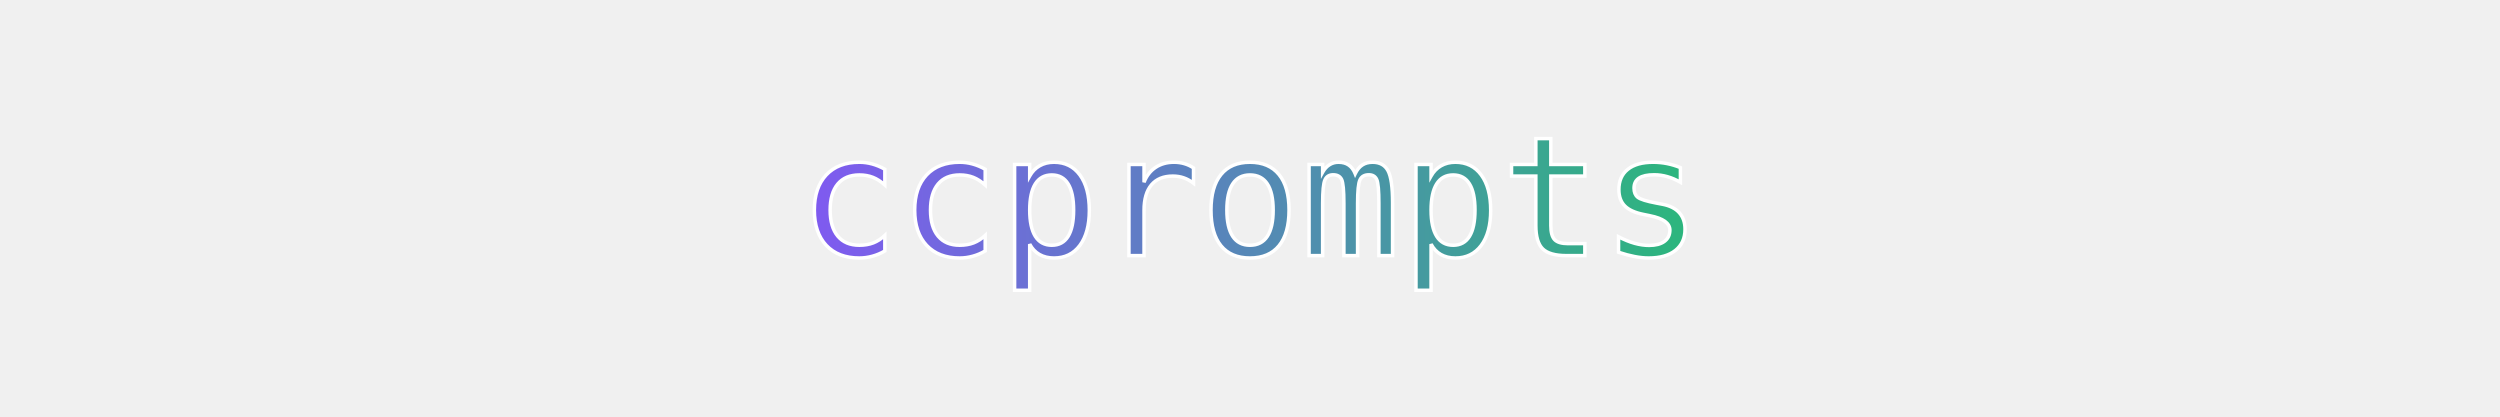
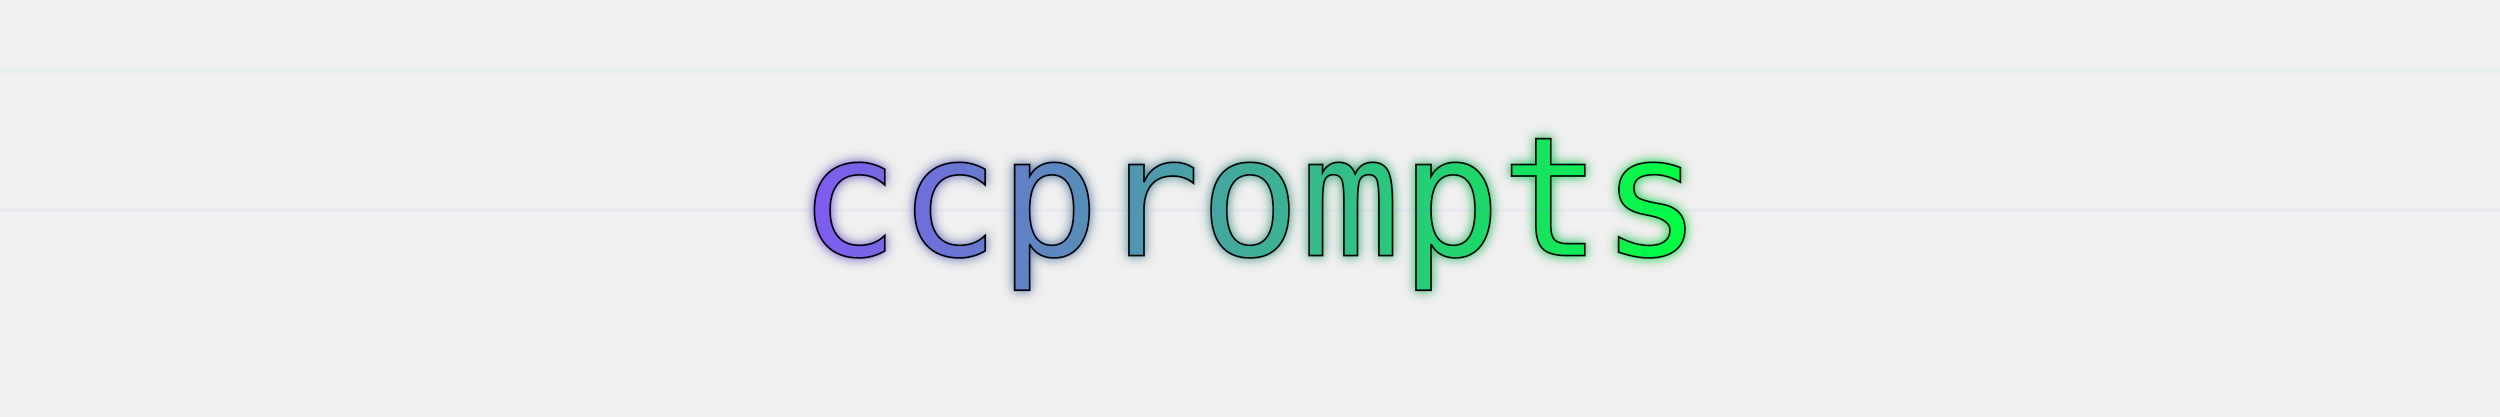
<svg xmlns="http://www.w3.org/2000/svg" width="720" height="120" viewBox="0 0 720 120" fill="none">
  <defs>
-     <linearGradient id="grad" x1="0%" y1="0%" x2="100%" y2="0%">
+     <linearGradient id="matrixGrad" x1="0%" y1="0%" x2="100%" y2="0%">
      <stop offset="0%" stop-color="#7F5AF0" />
-       <stop offset="100%" stop-color="#2CB67D" />
+       <stop offset="100%" stop-color="#00ff41" />
    </linearGradient>
+     <linearGradient id="rainGrad" x1="0%" y1="0%" x2="0%" y2="100%">
+       <stop offset="0%" stop-color="#00ff41" stop-opacity="0.8" />
+       <stop offset="50%" stop-color="#7F5AF0" stop-opacity="0.4" />
+       <stop offset="100%" stop-color="#00ff41" stop-opacity="0.1" />
+     </linearGradient>
+     <filter id="matrix-glow">
+       <feGaussianBlur stdDeviation="1.5" result="glow" />
+       <feColorMatrix type="saturate" values="1.3" />
+       <feMerge>
+         <feMergeNode in="glow" />
+         <feMergeNode in="SourceGraphic" />
+       </feMerge>
+     </filter>
  </defs>
-   <text x="50%" y="50%" dominant-baseline="middle" text-anchor="middle" font-family="'Fira Code', monospace" font-size="48" fill="url(#grad)" stroke="#ffffff" stroke-width="1" stroke-dasharray="500" stroke-dashoffset="0">
+   <g font-family="'Fira Code', monospace" font-size="8" fill="url(#rainGrad)" opacity="0.3">
+     <text x="50" y="-20">010110
+       <animateTransform attributeName="transform" type="translate" values="0 -20;0 140" dur="3s" repeatCount="indefinite" />
+     </text>
+     <text x="120" y="-40">110101
+       <animateTransform attributeName="transform" type="translate" values="0 -40;0 160" dur="4s" repeatCount="indefinite" />
+     </text>
+     <text x="200" y="-10">101001
+       <animateTransform attributeName="transform" type="translate" values="0 -10;0 130" dur="2.5s" repeatCount="indefinite" />
+     </text>
+     <text x="280" y="-60">011010
+       <animateTransform attributeName="transform" type="translate" values="0 -60;0 180" dur="5s" repeatCount="indefinite" />
+     </text>
+     <text x="360" y="-30">100110
+       <animateTransform attributeName="transform" type="translate" values="0 -30;0 150" dur="3.5s" repeatCount="indefinite" />
+     </text>
+     <text x="440" y="-15">101101
+       <animateTransform attributeName="transform" type="translate" values="0 -15;0 135" dur="2.8s" repeatCount="indefinite" />
+     </text>
+     <text x="520" y="-50">110010
+       <animateTransform attributeName="transform" type="translate" values="0 -50;0 170" dur="4.2s" repeatCount="indefinite" />
+     </text>
+     <text x="600" y="-25">010101
+       <animateTransform attributeName="transform" type="translate" values="0 -25;0 145" dur="3.3s" repeatCount="indefinite" />
+     </text>
+     <text x="670" y="-35">101010
+       <animateTransform attributeName="transform" type="translate" values="0 -35;0 155" dur="3.8s" repeatCount="indefinite" />
+     </text>
+   </g>
+   <g font-family="'Fira Code', monospace" font-size="6" fill="#00ff41" opacity="0.2">
+     <text x="80" y="-5">λ→∀∃∅∧∨¬⊕⊗
+       <animateTransform attributeName="transform" type="translate" values="0 -5;0 125" dur="6s" repeatCount="indefinite" />
+     </text>
+     <text x="180" y="-45">∫∂∇∆∑∏∪∩∈∉
+       <animateTransform attributeName="transform" type="translate" values="0 -45;0 165" dur="4.5s" repeatCount="indefinite" />
+     </text>
+     <text x="320" y="-20">αβγδεζηθικ
+       <animateTransform attributeName="transform" type="translate" values="0 -20;0 140" dur="5.5s" repeatCount="indefinite" />
+     </text>
+     <text x="480" y="-35">φχψωΩΨΦΧ
+       <animateTransform attributeName="transform" type="translate" values="0 -35;0 155" dur="3.7s" repeatCount="indefinite" />
+     </text>
+     <text x="580" y="-10">≡≠≤≥≪≫∞
+       <animateTransform attributeName="transform" type="translate" values="0 -10;0 130" dur="4.8s" repeatCount="indefinite" />
+     </text>
+   </g>
+   <text x="50%" y="50%" dominant-baseline="middle" text-anchor="middle" font-family="'Fira Code', monospace" font-size="48" fill="url(#matrixGrad)" stroke="#000000" stroke-width="0.5" filter="url(#matrix-glow)">
    ccprompts
  </text>
+   <rect width="720" height="1" y="20" fill="#00ff41" opacity="0.05">
+     <animate attributeName="y" values="20;100;20" dur="8s" repeatCount="indefinite" />
+   </rect>
+   <rect width="720" height="1" y="60" fill="#7F5AF0" opacity="0.05">
+     <animate attributeName="y" values="60;120;0;60" dur="12s" repeatCount="indefinite" />
+   </rect>
</svg>
